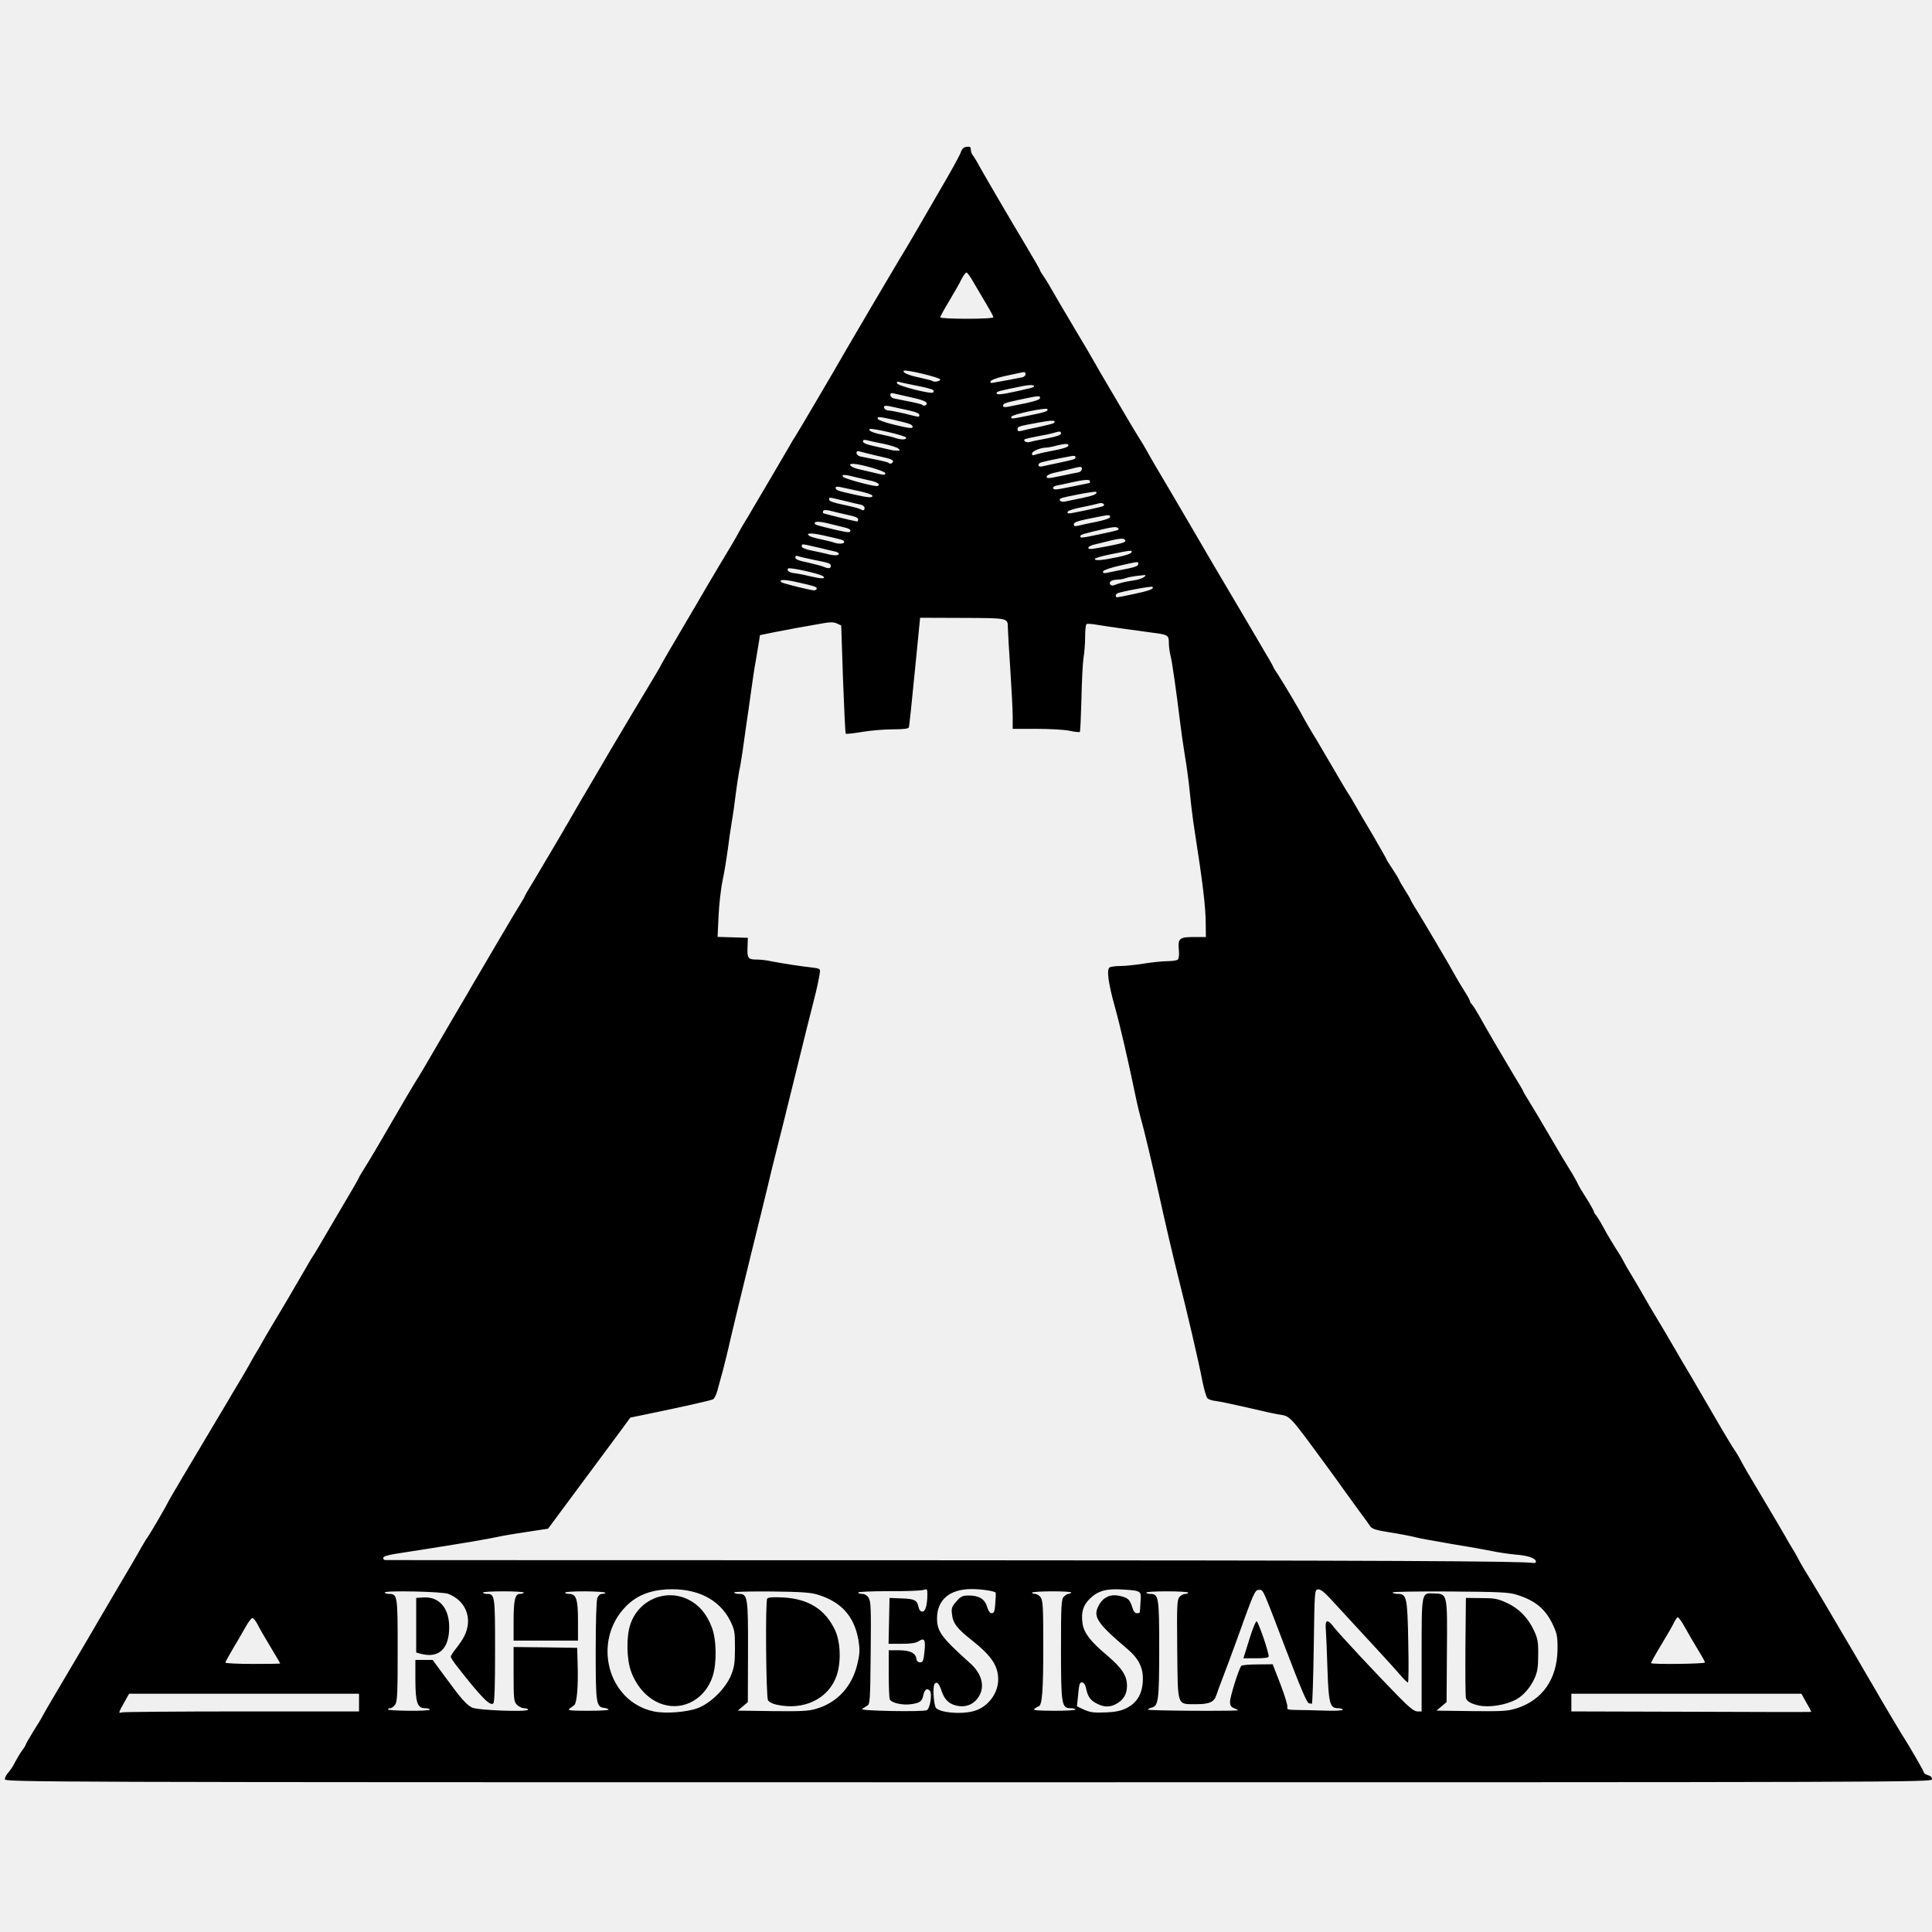
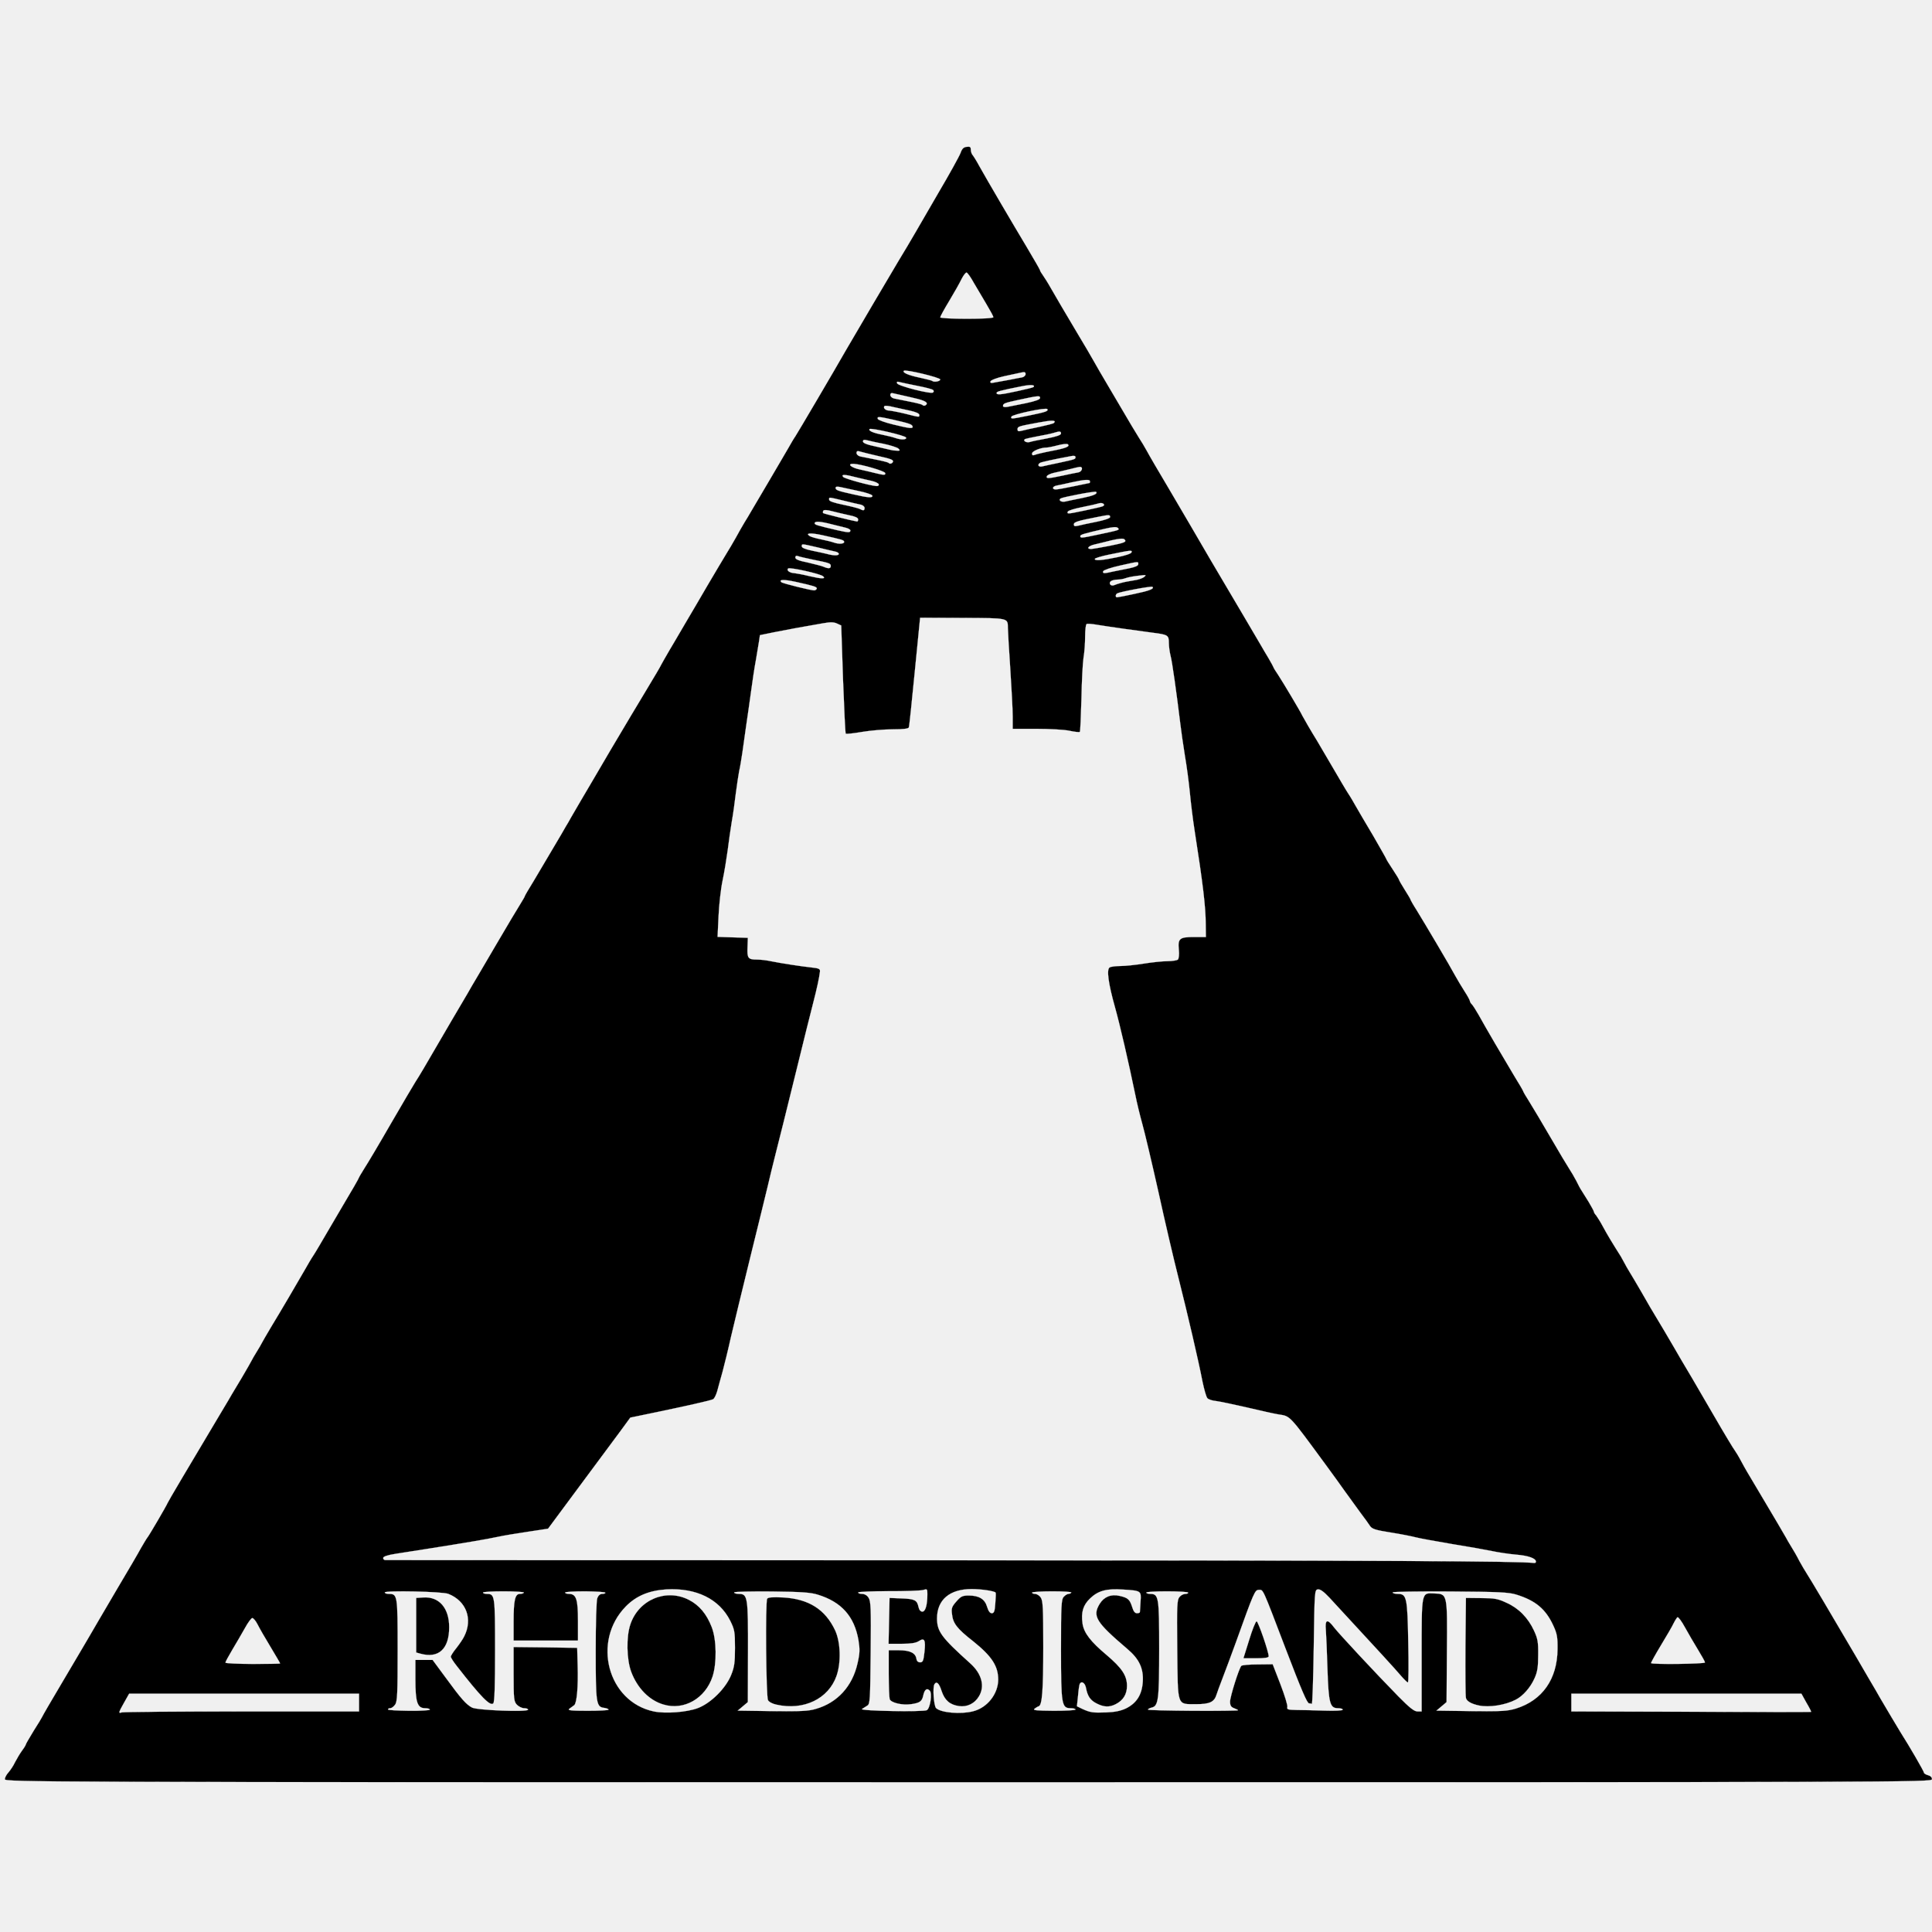
<svg xmlns="http://www.w3.org/2000/svg" viewBox="0 0 12000 12000">
-   <path d="M30 11051c0-10 10-29 23-43 12-14 31-42 41-64 11-21 30-53 43-71 13-17 23-34 23-37 0-4 22-41 48-84 27-42 51-82 53-87 2-6 57-101 122-210 65-110 122-207 127-215s26-44 47-80 45-77 53-91 65-110 125-213c61-102 124-210 140-240 17-29 35-60 41-67 12-15 119-198 125-214 3-9 125-215 331-560 33-55 64-107 68-115 5-8 33-55 63-105 29-49 56-97 60-105s18-33 32-55 28-47 32-55 30-53 58-100c55-90 174-293 214-363 13-23 33-58 46-77s59-98 104-175 86-147 91-155c37-61 90-153 90-157 0-2 15-27 33-56 19-29 94-155 167-282 73-126 141-241 150-255s33-52 52-85c51-88 168-288 178-305 5-8 30-51 56-95s55-93 64-110c10-16 76-129 147-250s141-239 156-262c15-24 27-45 27-48 0-2 24-44 54-92 29-49 84-141 122-206 38-64 74-125 79-135 6-9 21-35 33-57 13-22 40-68 60-103 20-34 104-176 185-315 82-138 184-310 228-382 43-71 82-137 85-145 4-8 28-50 53-93s51-85 56-95c6-10 29-49 51-87 23-39 81-137 129-220 48-82 101-170 116-195 16-25 42-70 59-100 16-30 41-73 54-95 14-22 31-51 39-65s58-99 112-190c53-91 109-185 123-210s32-56 42-70c14-21 245-413 316-538 29-51 306-521 325-552 25-40 85-142 107-180 11-19 75-129 142-245 68-115 129-226 136-245 9-26 19-36 38-38 21-3 26 1 26 18 0 11 5 26 11 33s25 37 42 69c55 98 207 357 294 502 45 76 83 141 83 145s8 17 18 31c9 13 31 47 47 76 40 70 85 146 170 289 40 66 83 140 97 165s54 95 90 155c36 61 76 129 89 151 40 69 81 137 104 174 13 19 34 55 48 80 13 25 75 131 137 235 62 105 122 208 135 230 23 41 196 336 338 575 44 74 88 149 97 165 10 17 31 54 49 83 17 29 31 55 31 57s13 24 29 47c29 44 143 235 150 253 4 9 62 109 91 155 5 8 46 78 91 155s91 156 104 175 33 54 46 77 61 105 107 182c45 78 82 143 82 145 0 3 18 32 40 65s40 63 40 66 16 31 35 61 35 57 35 59c0 3 17 34 39 68 51 83 210 351 239 406 13 24 39 67 58 97 19 29 34 57 34 62 0 4 5 13 12 20s26 37 43 67c40 73 155 269 221 379 30 48 54 90 54 92 0 3 17 33 39 67 21 34 81 134 132 222s103 175 115 193 32 52 44 75c11 23 26 51 33 61 7 11 27 44 45 72 17 29 32 56 32 60s6 15 14 23c7 9 27 41 43 71 25 47 61 106 111 185 6 11 16 29 22 40 5 11 20 36 32 56 13 21 45 75 71 120 26 46 52 91 57 99 47 78 137 229 146 246 9 16 74 128 114 194 5 8 64 110 131 225 67 116 128 217 135 225 6 8 25 39 40 68 32 59 30 54 100 172 103 173 169 285 177 300 4 8 18 33 32 55s37 62 51 90c15 27 34 60 44 75 14 20 169 281 307 517 10 17 45 77 78 134 33 56 67 114 75 129 36 62 105 177 125 210 58 91 145 242 145 250 0 5 11 12 25 16 16 4 25 13 25 25 0 19-121 19-5985 19-5821 0-5985-1-5985-19zm1471-421h729v-110H802l-31 55c-35 62-37 69-15 61 9-3 344-6 745-6zm2834-21c81-31 173-123 206-205 20-49 24-77 24-169 0-102-3-114-30-169-68-134-209-204-395-194-109 7-188 40-253 106-212 217-112 592 174 652 73 15 206 5 274-21zm1709 20c88-22 155-107 156-196 0-85-40-146-156-239-100-78-125-111-131-168-5-37-1-47 27-79s38-37 77-37c64 0 100 22 114 70 8 27 18 40 29 40 14 0 19-12 22-62 3-35 4-65 2-66-8-10-88-22-149-22-137 0-215 67-215 183 1 81 27 117 206 278 72 64 93 143 54 206-26 44-73 67-123 60-57-8-89-36-108-92-16-50-31-65-45-44-12 20-4 133 10 148 29 29 153 40 230 20zm950-18c66-33 99-85 104-166 5-82-22-141-97-204-195-166-217-203-171-279 27-44 71-62 123-50 53 12 64 22 79 69 8 27 17 39 30 39 10 0 18-3 18-7 1-5 2-34 4-65 5-67 5-68-109-75-102-7-154 7-204 55-44 42-57 86-47 157 9 58 50 111 150 195 94 80 126 127 126 191 0 52-23 90-70 114-39 20-73 19-118-4-40-20-57-45-67-98-6-30-27-44-38-25-3 4-8 37-11 74l-7 66 33 16c50 23 67 25 149 22 54-2 89-9 123-25zm4226-35l-31-56H9760v110l743 2c408 2 744 2 746 1s-11-27-29-57zm-8550 43c0-5-13-9-30-9-48 0-60-37-60-180v-120h107l79 107c99 136 130 170 166 189 33 17 348 29 348 13 0-5-11-9-25-9-13 0-33-10-45-22-18-20-20-35-20-190v-168l198 2 197 3 3 110c4 130-5 232-21 246-7 5-20 15-30 22-15 10 6 13 113 13 71 0 130-3 130-7s-12-9-27-11c-50-6-53-26-53-355 0-172 4-313 10-327 6-16 17-26 30-26 11 0 20-3 20-7 0-5-56-8-125-9-69 0-125 3-125 8 0 4 11 8 24 8 45 0 56 32 56 167v123h-400v-119c0-132 9-171 39-171 11 0 22-3 25-8 2-4-54-8-125-8s-129 3-129 8c0 4 11 8 24 8 50 0 51 9 51 351 0 219-3 321-11 329-19 19-75-37-226-231-21-26-38-53-38-59s15-30 34-53c18-23 41-56 49-73 55-108 13-220-98-264-36-15-395-22-395-9 0 5 11 9 24 9 55 0 56 4 56 348 0 271-2 321-16 340-8 12-22 22-30 22s-14 3-14 8c0 4 59 7 130 8 72 1 130-3 130-7zm2398-5c133-38 226-140 258-282 15-65 15-87 6-145-26-148-106-237-252-282-44-14-104-18-287-20-128-1-233 1-233 6s13 9 30 9c54 0 57 19 56 364l-1 308-32 27-31 26 215 3c176 2 226 0 271-14zm689 8c21-13 34-104 18-121-17-18-32-8-40 28-8 39-21 48-76 56-53 8-124-8-133-31-3-9-6-81-6-160v-144h63c69 0 104 17 109 53 2 14 10 22 23 22 17 0 21-9 27-65 8-75 0-90-36-66-18 11-48 16-106 16h-81l3-142 3-143 74 3c82 3 97 10 106 53 4 19 13 29 24 29 19 0 31-41 31-109 0-32-1-33-27-25-16 4-112 8-215 7-104 0-188 4-188 8 0 5 11 9 25 9 15 0 31 9 40 24 14 21 16 66 13 341-3 296-4 319-21 329-10 6-25 16-33 21-17 12 384 19 403 7zm923-4c0-4-13-8-30-8-56 0-60-21-60-366 0-272 2-310 17-326 9-10 22-18 29-18s15-4 18-8c3-5-51-8-119-8-69 0-125 4-125 8s9 8 19 8c11 0 27 10 35 22 14 19 16 65 16 308 0 270-7 361-28 368-5 1-17 8-26 15-13 10 9 12 119 13 74 0 135-3 135-8zm1010 5c0-2-11-8-25-13-19-7-25-17-25-41 0-30 55-206 70-222 4-5 50-9 101-9l94-1 48 124c26 68 46 132 43 142-4 15 4 17 57 18 34 0 113 2 175 4 65 2 112 0 112-6 0-5-13-9-30-9-50 0-58-31-65-246-3-104-8-213-10-241-6-65 10-70 51-15 31 40 254 280 400 429 69 70 98 93 118 93h26v-348c0-399-2-388 76-385 85 3 84-2 81 362l-2 313-32 27-31 26 217 3c190 2 224 0 277-16 164-51 256-183 258-367 1-78-3-98-27-150-47-101-109-153-227-190-47-15-107-18-412-20-202-1-358 1-358 6s15 9 33 9c54 0 59 21 64 303 3 136 2 247-2 247-5 0-24-19-44-42-30-36-139-155-445-486-34-36-56-52-70-50-21 3-21 9-26 358-3 195-8 354-12 353-5-2-12-3-17-3-12 0-47-81-146-340-146-383-138-365-165-365-26 0-30 10-145 330-26 72-62 168-80 215s-36 95-39 106c-14 46-43 59-127 59-121-1-113 21-117-342-3-276-1-307 14-324 9-11 25-19 36-19 10 0 18-3 18-8 0-4-58-8-130-8-71 0-130 3-130 8 0 4 11 8 24 8 53 0 56 18 56 341 0 318-5 355-46 365-13 3-24 9-24 13 0 3 126 6 280 7s280-1 280-3zm-5950-291c0-2-27-48-60-103-33-54-69-117-80-139s-26-40-33-40c-6 0-27 28-46 63-19 34-54 94-78 134-23 39-43 75-43 80 0 4 77 8 170 8 94 0 170-1 170-3zm8850-6c0-5-20-41-44-80s-60-101-81-139c-20-37-41-65-46-62-4 3-15 20-24 38-8 18-44 79-79 137s-62 107-61 110c6 9 335 5 335-4zm-1050-626c0-21-48-38-125-44-44-4-111-14-148-22-38-8-150-28-250-44-100-17-199-35-222-41-22-6-92-20-155-30-96-15-117-22-130-40-8-13-35-50-60-83-25-34-67-92-95-131-27-38-80-112-117-162-235-320-222-306-298-318-25-4-112-23-195-43-82-19-169-37-192-40-23-2-48-10-54-18-7-8-20-54-30-102-25-130-93-421-150-647-28-110-84-349-124-532-41-183-86-373-100-422-14-50-34-132-44-183-42-203-94-429-126-543-41-146-53-234-33-246 7-5 38-9 68-9s96-7 145-15c50-8 115-15 146-15 30 0 60-5 65-10 6-6 9-33 6-60-7-71 4-80 94-80h74l-1-77c0-109-18-257-69-583-11-69-24-177-30-240s-20-167-31-230c-10-63-23-151-28-195-23-189-51-390-61-424-5-20-10-55-10-77 0-49-6-52-100-64-99-13-278-38-344-49-32-6-63-8-67-5-5 3-9 38-9 77 0 40-4 99-10 132-5 33-11 149-13 258-3 109-7 201-10 203-3 3-32 0-64-7s-124-12-205-12h-148v-76c0-42-7-175-15-296s-15-236-15-255c-1-62 8-61-281-62l-264-1-33 334c-18 184-34 340-37 347-3 8-32 12-99 12-52 0-138 7-191 16s-98 14-102 11c-3-3-10-156-17-339l-11-333-26-12c-19-9-40-10-85-2-144 25-215 38-301 55l-93 19-5 35c-3 19-12 73-20 120-9 47-22 135-30 195-8 61-22 155-30 210s-19 132-24 170c-6 39-14 91-20 115-5 25-14 88-21 140-6 52-17 131-25 175-7 44-19 123-25 175-7 52-21 138-32 190s-22 152-25 222l-6 127 94 3 94 3-2 60c-3 67 4 75 59 75 20 0 58 4 85 10 70 14 189 32 253 39 47 5 55 9 53 26-4 36-20 109-41 190-12 44-62 247-112 450-50 204-105 424-122 490s-39 158-50 205-60 245-108 440-102 418-120 495c-17 77-41 174-52 215-12 41-26 95-33 120-7 24-18 47-26 51-15 8-172 43-379 86l-135 28-60 82c-33 44-148 200-256 345l-195 263-125 19c-68 10-153 24-189 32-64 14-201 37-435 74-66 10-155 24-198 31-51 8-77 17-77 26 0 7 6 13 13 13 6 0 1529 1 3382 1 2852 1 3668 5 3753 17 6 1 12-2 12-8zM7045 3689c95-20 126-32 113-44-6-6-203 31-219 41-11 6-12 24-1 24 4 0 53-9 107-21zm-1972-33c2-11-18-17-131-42-74-16-106-15-89 2 8 8 188 52 205 51 7-1 14-6 15-11zm1892-36c17-5 51-11 76-15 26-3 55-13 65-21 17-14 14-14-36-8-30 3-65 10-78 15s-35 9-50 9-33 4-41 9c-18 12-3 34 18 26 9-4 30-11 46-15zm-1852-40c-16-16-208-58-218-49-12 12 11 28 40 29 11 1 54 9 95 19 73 17 101 17 83 1zm1800-30c23-5 68-14 100-20 38-8 57-16 57-26 0-17 6-18-114 9-55 12-101 28-104 35-5 15 6 15 61 2zm-1753-34c0-17-7-19-111-40-42-9-84-18-93-22-10-4-16-1-16 9 0 11 22 20 78 31 42 10 86 21 97 26 30 13 45 12 45-4zm1779-55c49-10 86-22 89-30 5-15 1-15-140 14-49 10-88 22-88 27 0 12 44 9 139-11zm-1729-21c0-5-10-12-22-14-13-3-62-14-110-26-103-24-98-23-98-6 0 8 23 18 63 26 34 7 76 16 92 20 43 12 75 12 75 0zm1678-49c99-20 112-25 96-41-7-7-33-5-80 6-38 10-86 21-106 26-39 9-53 28-20 28 9-1 59-9 110-19zm-1645-26c-2-11-11-13-136-41-74-16-108-13-77 6 8 5 40 14 70 20s66 15 80 20c31 11 66 8 63-5zm1584-46c127-27 129-27 116-40-8-8-33-6-84 6-134 31-149 36-149 45 0 13 5 13 117-11zm-1545-24c0-6-13-13-29-17-15-4-55-14-89-22-69-18-104-20-104-6 0 9 11 13 140 43 71 16 81 16 82 2zm1528-54c49-10 85-22 85-29 0-15-4-16-73-2-128 25-152 32-152 47 0 12 6 13 28 8 15-4 65-15 112-24zm-1480-15c0-10-20-19-57-26-32-7-79-18-106-25-29-8-49-9-53-3-3 5-4 12-1 15 4 4 179 47 210 52 4 1 7-5 7-13zm1411-56c52-11 100-22 107-25 22-8 2-26-21-19-12 4-60 15-106 24-47 9-86 21-89 28-5 16-2 15 109-8zm-1371-15c0-8-10-17-22-20-13-2-61-14-107-25-100-24-91-23-91-6 0 9 29 19 88 31 48 10 94 22 102 26 22 12 30 11 30-6zm1348-61c74-15 102-27 90-39-6-6-204 32-220 41-17 11 5 25 29 19 13-3 59-13 101-21zm-1300-16c-2-6-40-19-84-28-43-9-94-20-111-24-22-5-33-4-33 4 0 14 13 19 108 40 95 22 125 24 120 8zm1252-58c51-11 95-20 97-20s3-4 3-10c0-14-31-12-114 6-39 9-81 18-93 20-27 5-31 24-5 24 10 0 61-9 112-20zm-1212-12c-3-7-22-16-44-21-21-4-64-15-95-22-71-19-98-20-81-2 12 11 165 53 205 56 11 1 17-4 15-11zm1142-54c41-9 85-18 98-20 22-4 32-34 10-34-6 0-37 7-67 15-31 7-74 18-95 22-22 5-41 14-44 21-5 16 8 15 98-4zm-1102-16c-4-13-151-55-196-57-44-2-16 24 39 35 30 7 72 16 94 22 56 14 67 14 63 0zm1077-63c106-23 105-23 105-36 0-8-11-10-32-5-103 19-180 36-188 41-19 12-10 27 13 22 12-3 58-13 102-22zm-1030-4c8-14-6-20-97-40-46-11-93-22-105-26-17-6-23-3-23 9 0 8 10 18 23 21 12 2 55 11 95 19 41 8 76 17 80 20 8 9 20 7 27-3zm985-70c90-17 117-28 103-41-4-5-33-2-63 6s-61 14-70 14c-36 0-90 22-90 37 0 11 5 13 18 8 9-4 55-15 102-24zm-950-15c-8-7-51-21-95-30-44-8-90-19-102-22-16-4-23-2-23 8s25 20 83 32c45 10 87 20 92 21 6 2 21 4 35 4 21 1 22-1 10-13zm923-63c58-11 87-21 87-30 0-15-7-16-46-4-16 5-60 14-99 21-38 7-73 15-78 17-16 9 6 24 27 19 11-4 60-14 109-23zm-875-5c-5-13-217-62-227-53-9 10 22 24 79 35 30 6 66 15 80 20 37 13 72 12 68-2zm829-67c46-10 86-20 89-24 18-18-13-18-98-2-124 23-128 24-128 42 0 12 6 14 28 8 15-4 64-15 109-24zm-789-3c-5-13-20-18-124-42-86-19-97-20-92-4 3 7 45 22 94 34 106 26 127 28 122 12zm727-68c103-21 118-27 110-39-7-12-218 33-223 47-5 16-1 15 113-8zm-685-3c0-9-22-18-57-26-32-7-79-17-105-23-26-7-50-9-54-6-11 11 6 28 29 28 12 1 56 9 97 19 95 24 90 23 90 8zm663-73c60-13 87-23 87-32 0-16-9-15-139 13-82 18-91 21-91 37 0 6 11 8 28 5 15-3 66-13 115-23zm-618 7c8-15-22-27-105-45-41-9-85-19-97-22-17-5-23-2-23 10 0 8 10 18 23 21 12 2 55 11 95 19 41 8 76 17 80 20 8 9 20 7 27-3zm40-89c-6-5-48-16-95-25s-96-20-109-23c-18-5-23-4-19 7 5 16 209 68 223 57 6-5 6-11 0-16zm525 7c52-11 96-22 99-25 14-14-18-16-72-5-140 28-157 33-157 42 0 13 26 11 130-12zm-50-70c30-6 65-13 78-15 12-2 22-12 22-20 0-13-6-15-27-10-16 3-64 14-107 23-45 10-81 24-84 32-3 10 3 12 29 6 19-3 59-11 89-16zm-430-2c0-12-216-64-226-54-11 11 29 28 96 42 41 9 76 18 79 20 10 11 51 4 51-8zm330-387c0-5-20-42-44-82s-59-100-78-132c-18-33-38-61-44-63-5-2-19 16-31 39-11 24-46 85-77 137-31 51-56 97-56 102s74 9 165 9c100 0 165-4 165-10zm-2050 8617c-88-26-162-102-200-204-28-76-31-216-5-293 51-154 222-226 364-153 64 33 110 87 142 170 30 78 32 222 5 306-45 137-178 213-306 174zm-1510-316l-25-7v-339l45-3c98-6 160 66 160 185 0 136-66 196-180 164zm2213 317c-25-5-47-17-53-28-12-23-17-611-5-630 6-9 33-11 99-8 160 9 263 75 324 206 33 73 37 198 8 281-50 143-204 217-373 179zm4362 5c-47-10-76-27-80-47-3-11-4-156-3-321l3-300 95 1c82 0 104 4 157 29 75 33 134 93 171 173 23 50 27 70 26 152 0 76-5 105-23 145-25 56-71 109-116 132-65 34-166 50-230 36zm-1426-408c19-63 40-115 46-115 10 1 76 192 75 218 0 8-23 12-79 12h-78l36-115z" />
+   <path stroke="#FFFFFF" stroke-width="1px" d="M30 11051c0-10 10-29 23-43 12-14 31-42 41-64 11-21 30-53 43-71 13-17 23-34 23-37 0-4 22-41 48-84 27-42 51-82 53-87 2-6 57-101 122-210 65-110 122-207 127-215s26-44 47-80 45-77 53-91 65-110 125-213c61-102 124-210 140-240 17-29 35-60 41-67 12-15 119-198 125-214 3-9 125-215 331-560 33-55 64-107 68-115 5-8 33-55 63-105 29-49 56-97 60-105s18-33 32-55 28-47 32-55 30-53 58-100c55-90 174-293 214-363 13-23 33-58 46-77s59-98 104-175 86-147 91-155c37-61 90-153 90-157 0-2 15-27 33-56 19-29 94-155 167-282 73-126 141-241 150-255s33-52 52-85c51-88 168-288 178-305 5-8 30-51 56-95s55-93 64-110c10-16 76-129 147-250s141-239 156-262c15-24 27-45 27-48 0-2 24-44 54-92 29-49 84-141 122-206 38-64 74-125 79-135 6-9 21-35 33-57 13-22 40-68 60-103 20-34 104-176 185-315 82-138 184-310 228-382 43-71 82-137 85-145 4-8 28-50 53-93s51-85 56-95c6-10 29-49 51-87 23-39 81-137 129-220 48-82 101-170 116-195 16-25 42-70 59-100 16-30 41-73 54-95 14-22 31-51 39-65s58-99 112-190c53-91 109-185 123-210s32-56 42-70c14-21 245-413 316-538 29-51 306-521 325-552 25-40 85-142 107-180 11-19 75-129 142-245 68-115 129-226 136-245 9-26 19-36 38-38 21-3 26 1 26 18 0 11 5 26 11 33s25 37 42 69c55 98 207 357 294 502 45 76 83 141 83 145s8 17 18 31c9 13 31 47 47 76 40 70 85 146 170 289 40 66 83 140 97 165s54 95 90 155c36 61 76 129 89 151 40 69 81 137 104 174 13 19 34 55 48 80 13 25 75 131 137 235 62 105 122 208 135 230 23 41 196 336 338 575 44 74 88 149 97 165 10 17 31 54 49 83 17 29 31 55 31 57s13 24 29 47c29 44 143 235 150 253 4 9 62 109 91 155 5 8 46 78 91 155s91 156 104 175 33 54 46 77 61 105 107 182c45 78 82 143 82 145 0 3 18 32 40 65s40 63 40 66 16 31 35 61 35 57 35 59c0 3 17 34 39 68 51 83 210 351 239 406 13 24 39 67 58 97 19 29 34 57 34 62 0 4 5 13 12 20s26 37 43 67c40 73 155 269 221 379 30 48 54 90 54 92 0 3 17 33 39 67 21 34 81 134 132 222s103 175 115 193 32 52 44 75c11 23 26 51 33 61 7 11 27 44 45 72 17 29 32 56 32 60s6 15 14 23c7 9 27 41 43 71 25 47 61 106 111 185 6 11 16 29 22 40 5 11 20 36 32 56 13 21 45 75 71 120 26 46 52 91 57 99 47 78 137 229 146 246 9 16 74 128 114 194 5 8 64 110 131 225 67 116 128 217 135 225 6 8 25 39 40 68 32 59 30 54 100 172 103 173 169 285 177 300 4 8 18 33 32 55s37 62 51 90c15 27 34 60 44 75 14 20 169 281 307 517 10 17 45 77 78 134 33 56 67 114 75 129 36 62 105 177 125 210 58 91 145 242 145 250 0 5 11 12 25 16 16 4 25 13 25 25 0 19-121 19-5985 19-5821 0-5985-1-5985-19zm1471-421h729v-110H802l-31 55c-35 62-37 69-15 61 9-3 344-6 745-6zm2834-21c81-31 173-123 206-205 20-49 24-77 24-169 0-102-3-114-30-169-68-134-209-204-395-194-109 7-188 40-253 106-212 217-112 592 174 652 73 15 206 5 274-21zm1709 20c88-22 155-107 156-196 0-85-40-146-156-239-100-78-125-111-131-168-5-37-1-47 27-79s38-37 77-37c64 0 100 22 114 70 8 27 18 40 29 40 14 0 19-12 22-62 3-35 4-65 2-66-8-10-88-22-149-22-137 0-215 67-215 183 1 81 27 117 206 278 72 64 93 143 54 206-26 44-73 67-123 60-57-8-89-36-108-92-16-50-31-65-45-44-12 20-4 133 10 148 29 29 153 40 230 20zm950-18c66-33 99-85 104-166 5-82-22-141-97-204-195-166-217-203-171-279 27-44 71-62 123-50 53 12 64 22 79 69 8 27 17 39 30 39 10 0 18-3 18-7 1-5 2-34 4-65 5-67 5-68-109-75-102-7-154 7-204 55-44 42-57 86-47 157 9 58 50 111 150 195 94 80 126 127 126 191 0 52-23 90-70 114-39 20-73 19-118-4-40-20-57-45-67-98-6-30-27-44-38-25-3 4-8 37-11 74l-7 66 33 16c50 23 67 25 149 22 54-2 89-9 123-25zm4226-35l-31-56H9760v110l743 2c408 2 744 2 746 1s-11-27-29-57zm-8550 43c0-5-13-9-30-9-48 0-60-37-60-180v-120h107l79 107c99 136 130 170 166 189 33 17 348 29 348 13 0-5-11-9-25-9-13 0-33-10-45-22-18-20-20-35-20-190v-168l198 2 197 3 3 110c4 130-5 232-21 246-7 5-20 15-30 22-15 10 6 13 113 13 71 0 130-3 130-7s-12-9-27-11c-50-6-53-26-53-355 0-172 4-313 10-327 6-16 17-26 30-26 11 0 20-3 20-7 0-5-56-8-125-9-69 0-125 3-125 8 0 4 11 8 24 8 45 0 56 32 56 167v123h-400v-119c0-132 9-171 39-171 11 0 22-3 25-8 2-4-54-8-125-8s-129 3-129 8c0 4 11 8 24 8 50 0 51 9 51 351 0 219-3 321-11 329-19 19-75-37-226-231-21-26-38-53-38-59s15-30 34-53c18-23 41-56 49-73 55-108 13-220-98-264-36-15-395-22-395-9 0 5 11 9 24 9 55 0 56 4 56 348 0 271-2 321-16 340-8 12-22 22-30 22s-14 3-14 8c0 4 59 7 130 8 72 1 130-3 130-7zm2398-5c133-38 226-140 258-282 15-65 15-87 6-145-26-148-106-237-252-282-44-14-104-18-287-20-128-1-233 1-233 6s13 9 30 9c54 0 57 19 56 364l-1 308-32 27-31 26 215 3c176 2 226 0 271-14zm689 8c21-13 34-104 18-121-17-18-32-8-40 28-8 39-21 48-76 56-53 8-124-8-133-31-3-9-6-81-6-160v-144h63c69 0 104 17 109 53 2 14 10 22 23 22 17 0 21-9 27-65 8-75 0-90-36-66-18 11-48 16-106 16h-81l3-142 3-143 74 3c82 3 97 10 106 53 4 19 13 29 24 29 19 0 31-41 31-109 0-32-1-33-27-25-16 4-112 8-215 7-104 0-188 4-188 8 0 5 11 9 25 9 15 0 31 9 40 24 14 21 16 66 13 341-3 296-4 319-21 329-10 6-25 16-33 21-17 12 384 19 403 7zm923-4c0-4-13-8-30-8-56 0-60-21-60-366 0-272 2-310 17-326 9-10 22-18 29-18s15-4 18-8c3-5-51-8-119-8-69 0-125 4-125 8s9 8 19 8c11 0 27 10 35 22 14 19 16 65 16 308 0 270-7 361-28 368-5 1-17 8-26 15-13 10 9 12 119 13 74 0 135-3 135-8zm1010 5c0-2-11-8-25-13-19-7-25-17-25-41 0-30 55-206 70-222 4-5 50-9 101-9l94-1 48 124c26 68 46 132 43 142-4 15 4 17 57 18 34 0 113 2 175 4 65 2 112 0 112-6 0-5-13-9-30-9-50 0-58-31-65-246-3-104-8-213-10-241-6-65 10-70 51-15 31 40 254 280 400 429 69 70 98 93 118 93h26v-348c0-399-2-388 76-385 85 3 84-2 81 362l-2 313-32 27-31 26 217 3c190 2 224 0 277-16 164-51 256-183 258-367 1-78-3-98-27-150-47-101-109-153-227-190-47-15-107-18-412-20-202-1-358 1-358 6s15 9 33 9c54 0 59 21 64 303 3 136 2 247-2 247-5 0-24-19-44-42-30-36-139-155-445-486-34-36-56-52-70-50-21 3-21 9-26 358-3 195-8 354-12 353-5-2-12-3-17-3-12 0-47-81-146-340-146-383-138-365-165-365-26 0-30 10-145 330-26 72-62 168-80 215s-36 95-39 106c-14 46-43 59-127 59-121-1-113 21-117-342-3-276-1-307 14-324 9-11 25-19 36-19 10 0 18-3 18-8 0-4-58-8-130-8-71 0-130 3-130 8 0 4 11 8 24 8 53 0 56 18 56 341 0 318-5 355-46 365-13 3-24 9-24 13 0 3 126 6 280 7s280-1 280-3zm-5950-291c0-2-27-48-60-103-33-54-69-117-80-139s-26-40-33-40c-6 0-27 28-46 63-19 34-54 94-78 134-23 39-43 75-43 80 0 4 77 8 170 8 94 0 170-1 170-3zm8850-6c0-5-20-41-44-80s-60-101-81-139c-20-37-41-65-46-62-4 3-15 20-24 38-8 18-44 79-79 137s-62 107-61 110c6 9 335 5 335-4zm-1050-626c0-21-48-38-125-44-44-4-111-14-148-22-38-8-150-28-250-44-100-17-199-35-222-41-22-6-92-20-155-30-96-15-117-22-130-40-8-13-35-50-60-83-25-34-67-92-95-131-27-38-80-112-117-162-235-320-222-306-298-318-25-4-112-23-195-43-82-19-169-37-192-40-23-2-48-10-54-18-7-8-20-54-30-102-25-130-93-421-150-647-28-110-84-349-124-532-41-183-86-373-100-422-14-50-34-132-44-183-42-203-94-429-126-543-41-146-53-234-33-246 7-5 38-9 68-9s96-7 145-15c50-8 115-15 146-15 30 0 60-5 65-10 6-6 9-33 6-60-7-71 4-80 94-80h74l-1-77c0-109-18-257-69-583-11-69-24-177-30-240s-20-167-31-230c-10-63-23-151-28-195-23-189-51-390-61-424-5-20-10-55-10-77 0-49-6-52-100-64-99-13-278-38-344-49-32-6-63-8-67-5-5 3-9 38-9 77 0 40-4 99-10 132-5 33-11 149-13 258-3 109-7 201-10 203-3 3-32 0-64-7s-124-12-205-12h-148v-76c0-42-7-175-15-296s-15-236-15-255c-1-62 8-61-281-62l-264-1-33 334c-18 184-34 340-37 347-3 8-32 12-99 12-52 0-138 7-191 16s-98 14-102 11c-3-3-10-156-17-339l-11-333-26-12c-19-9-40-10-85-2-144 25-215 38-301 55l-93 19-5 35c-3 19-12 73-20 120-9 47-22 135-30 195-8 61-22 155-30 210s-19 132-24 170c-6 39-14 91-20 115-5 25-14 88-21 140-6 52-17 131-25 175-7 44-19 123-25 175-7 52-21 138-32 190s-22 152-25 222l-6 127 94 3 94 3-2 60c-3 67 4 75 59 75 20 0 58 4 85 10 70 14 189 32 253 39 47 5 55 9 53 26-4 36-20 109-41 190-12 44-62 247-112 450-50 204-105 424-122 490s-39 158-50 205-60 245-108 440-102 418-120 495c-17 77-41 174-52 215-12 41-26 95-33 120-7 24-18 47-26 51-15 8-172 43-379 86l-135 28-60 82c-33 44-148 200-256 345l-195 263-125 19c-68 10-153 24-189 32-64 14-201 37-435 74-66 10-155 24-198 31-51 8-77 17-77 26 0 7 6 13 13 13 6 0 1529 1 3382 1 2852 1 3668 5 3753 17 6 1 12-2 12-8zM7045 3689c95-20 126-32 113-44-6-6-203 31-219 41-11 6-12 24-1 24 4 0 53-9 107-21zm-1972-33c2-11-18-17-131-42-74-16-106-15-89 2 8 8 188 52 205 51 7-1 14-6 15-11zm1892-36c17-5 51-11 76-15 26-3 55-13 65-21 17-14 14-14-36-8-30 3-65 10-78 15s-35 9-50 9-33 4-41 9c-18 12-3 34 18 26 9-4 30-11 46-15zm-1852-40c-16-16-208-58-218-49-12 12 11 28 40 29 11 1 54 9 95 19 73 17 101 17 83 1zm1800-30c23-5 68-14 100-20 38-8 57-16 57-26 0-17 6-18-114 9-55 12-101 28-104 35-5 15 6 15 61 2zm-1753-34c0-17-7-19-111-40-42-9-84-18-93-22-10-4-16-1-16 9 0 11 22 20 78 31 42 10 86 21 97 26 30 13 45 12 45-4zm1779-55c49-10 86-22 89-30 5-15 1-15-140 14-49 10-88 22-88 27 0 12 44 9 139-11zm-1729-21c0-5-10-12-22-14-13-3-62-14-110-26-103-24-98-23-98-6 0 8 23 18 63 26 34 7 76 16 92 20 43 12 75 12 75 0zm1678-49c99-20 112-25 96-41-7-7-33-5-80 6-38 10-86 21-106 26-39 9-53 28-20 28 9-1 59-9 110-19zm-1645-26c-2-11-11-13-136-41-74-16-108-13-77 6 8 5 40 14 70 20s66 15 80 20c31 11 66 8 63-5zm1584-46c127-27 129-27 116-40-8-8-33-6-84 6-134 31-149 36-149 45 0 13 5 13 117-11zm-1545-24c0-6-13-13-29-17-15-4-55-14-89-22-69-18-104-20-104-6 0 9 11 13 140 43 71 16 81 16 82 2zm1528-54c49-10 85-22 85-29 0-15-4-16-73-2-128 25-152 32-152 47 0 12 6 13 28 8 15-4 65-15 112-24zm-1480-15c0-10-20-19-57-26-32-7-79-18-106-25-29-8-49-9-53-3-3 5-4 12-1 15 4 4 179 47 210 52 4 1 7-5 7-13zm1411-56c52-11 100-22 107-25 22-8 2-26-21-19-12 4-60 15-106 24-47 9-86 21-89 28-5 16-2 15 109-8zm-1371-15c0-8-10-17-22-20-13-2-61-14-107-25-100-24-91-23-91-6 0 9 29 19 88 31 48 10 94 22 102 26 22 12 30 11 30-6zm1348-61c74-15 102-27 90-39-6-6-204 32-220 41-17 11 5 25 29 19 13-3 59-13 101-21zm-1300-16c-2-6-40-19-84-28-43-9-94-20-111-24-22-5-33-4-33 4 0 14 13 19 108 40 95 22 125 24 120 8zm1252-58c51-11 95-20 97-20s3-4 3-10c0-14-31-12-114 6-39 9-81 18-93 20-27 5-31 24-5 24 10 0 61-9 112-20zm-1212-12c-3-7-22-16-44-21-21-4-64-15-95-22-71-19-98-20-81-2 12 11 165 53 205 56 11 1 17-4 15-11zm1142-54c41-9 85-18 98-20 22-4 32-34 10-34-6 0-37 7-67 15-31 7-74 18-95 22-22 5-41 14-44 21-5 16 8 15 98-4zm-1102-16c-4-13-151-55-196-57-44-2-16 24 39 35 30 7 72 16 94 22 56 14 67 14 63 0zm1077-63c106-23 105-23 105-36 0-8-11-10-32-5-103 19-180 36-188 41-19 12-10 27 13 22 12-3 58-13 102-22zm-1030-4c8-14-6-20-97-40-46-11-93-22-105-26-17-6-23-3-23 9 0 8 10 18 23 21 12 2 55 11 95 19 41 8 76 17 80 20 8 9 20 7 27-3zm985-70c90-17 117-28 103-41-4-5-33-2-63 6s-61 14-70 14c-36 0-90 22-90 37 0 11 5 13 18 8 9-4 55-15 102-24zm-950-15c-8-7-51-21-95-30-44-8-90-19-102-22-16-4-23-2-23 8s25 20 83 32c45 10 87 20 92 21 6 2 21 4 35 4 21 1 22-1 10-13zm923-63c58-11 87-21 87-30 0-15-7-16-46-4-16 5-60 14-99 21-38 7-73 15-78 17-16 9 6 24 27 19 11-4 60-14 109-23zm-875-5c-5-13-217-62-227-53-9 10 22 24 79 35 30 6 66 15 80 20 37 13 72 12 68-2zm829-67c46-10 86-20 89-24 18-18-13-18-98-2-124 23-128 24-128 42 0 12 6 14 28 8 15-4 64-15 109-24zm-789-3c-5-13-20-18-124-42-86-19-97-20-92-4 3 7 45 22 94 34 106 26 127 28 122 12zm727-68c103-21 118-27 110-39-7-12-218 33-223 47-5 16-1 15 113-8zm-685-3c0-9-22-18-57-26-32-7-79-17-105-23-26-7-50-9-54-6-11 11 6 28 29 28 12 1 56 9 97 19 95 24 90 23 90 8zm663-73c60-13 87-23 87-32 0-16-9-15-139 13-82 18-91 21-91 37 0 6 11 8 28 5 15-3 66-13 115-23zm-618 7c8-15-22-27-105-45-41-9-85-19-97-22-17-5-23-2-23 10 0 8 10 18 23 21 12 2 55 11 95 19 41 8 76 17 80 20 8 9 20 7 27-3zm40-89c-6-5-48-16-95-25s-96-20-109-23c-18-5-23-4-19 7 5 16 209 68 223 57 6-5 6-11 0-16zm525 7c52-11 96-22 99-25 14-14-18-16-72-5-140 28-157 33-157 42 0 13 26 11 130-12zm-50-70c30-6 65-13 78-15 12-2 22-12 22-20 0-13-6-15-27-10-16 3-64 14-107 23-45 10-81 24-84 32-3 10 3 12 29 6 19-3 59-11 89-16zm-430-2c0-12-216-64-226-54-11 11 29 28 96 42 41 9 76 18 79 20 10 11 51 4 51-8zm330-387c0-5-20-42-44-82s-59-100-78-132c-18-33-38-61-44-63-5-2-19 16-31 39-11 24-46 85-77 137-31 51-56 97-56 102s74 9 165 9c100 0 165-4 165-10zm-2050 8617c-88-26-162-102-200-204-28-76-31-216-5-293 51-154 222-226 364-153 64 33 110 87 142 170 30 78 32 222 5 306-45 137-178 213-306 174zm-1510-316l-25-7v-339l45-3c98-6 160 66 160 185 0 136-66 196-180 164zm2213 317c-25-5-47-17-53-28-12-23-17-611-5-630 6-9 33-11 99-8 160 9 263 75 324 206 33 73 37 198 8 281-50 143-204 217-373 179zm4362 5c-47-10-76-27-80-47-3-11-4-156-3-321l3-300 95 1c82 0 104 4 157 29 75 33 134 93 171 173 23 50 27 70 26 152 0 76-5 105-23 145-25 56-71 109-116 132-65 34-166 50-230 36zm-1426-408c19-63 40-115 46-115 10 1 76 192 75 218 0 8-23 12-79 12h-78l36-115z" />
</svg>
